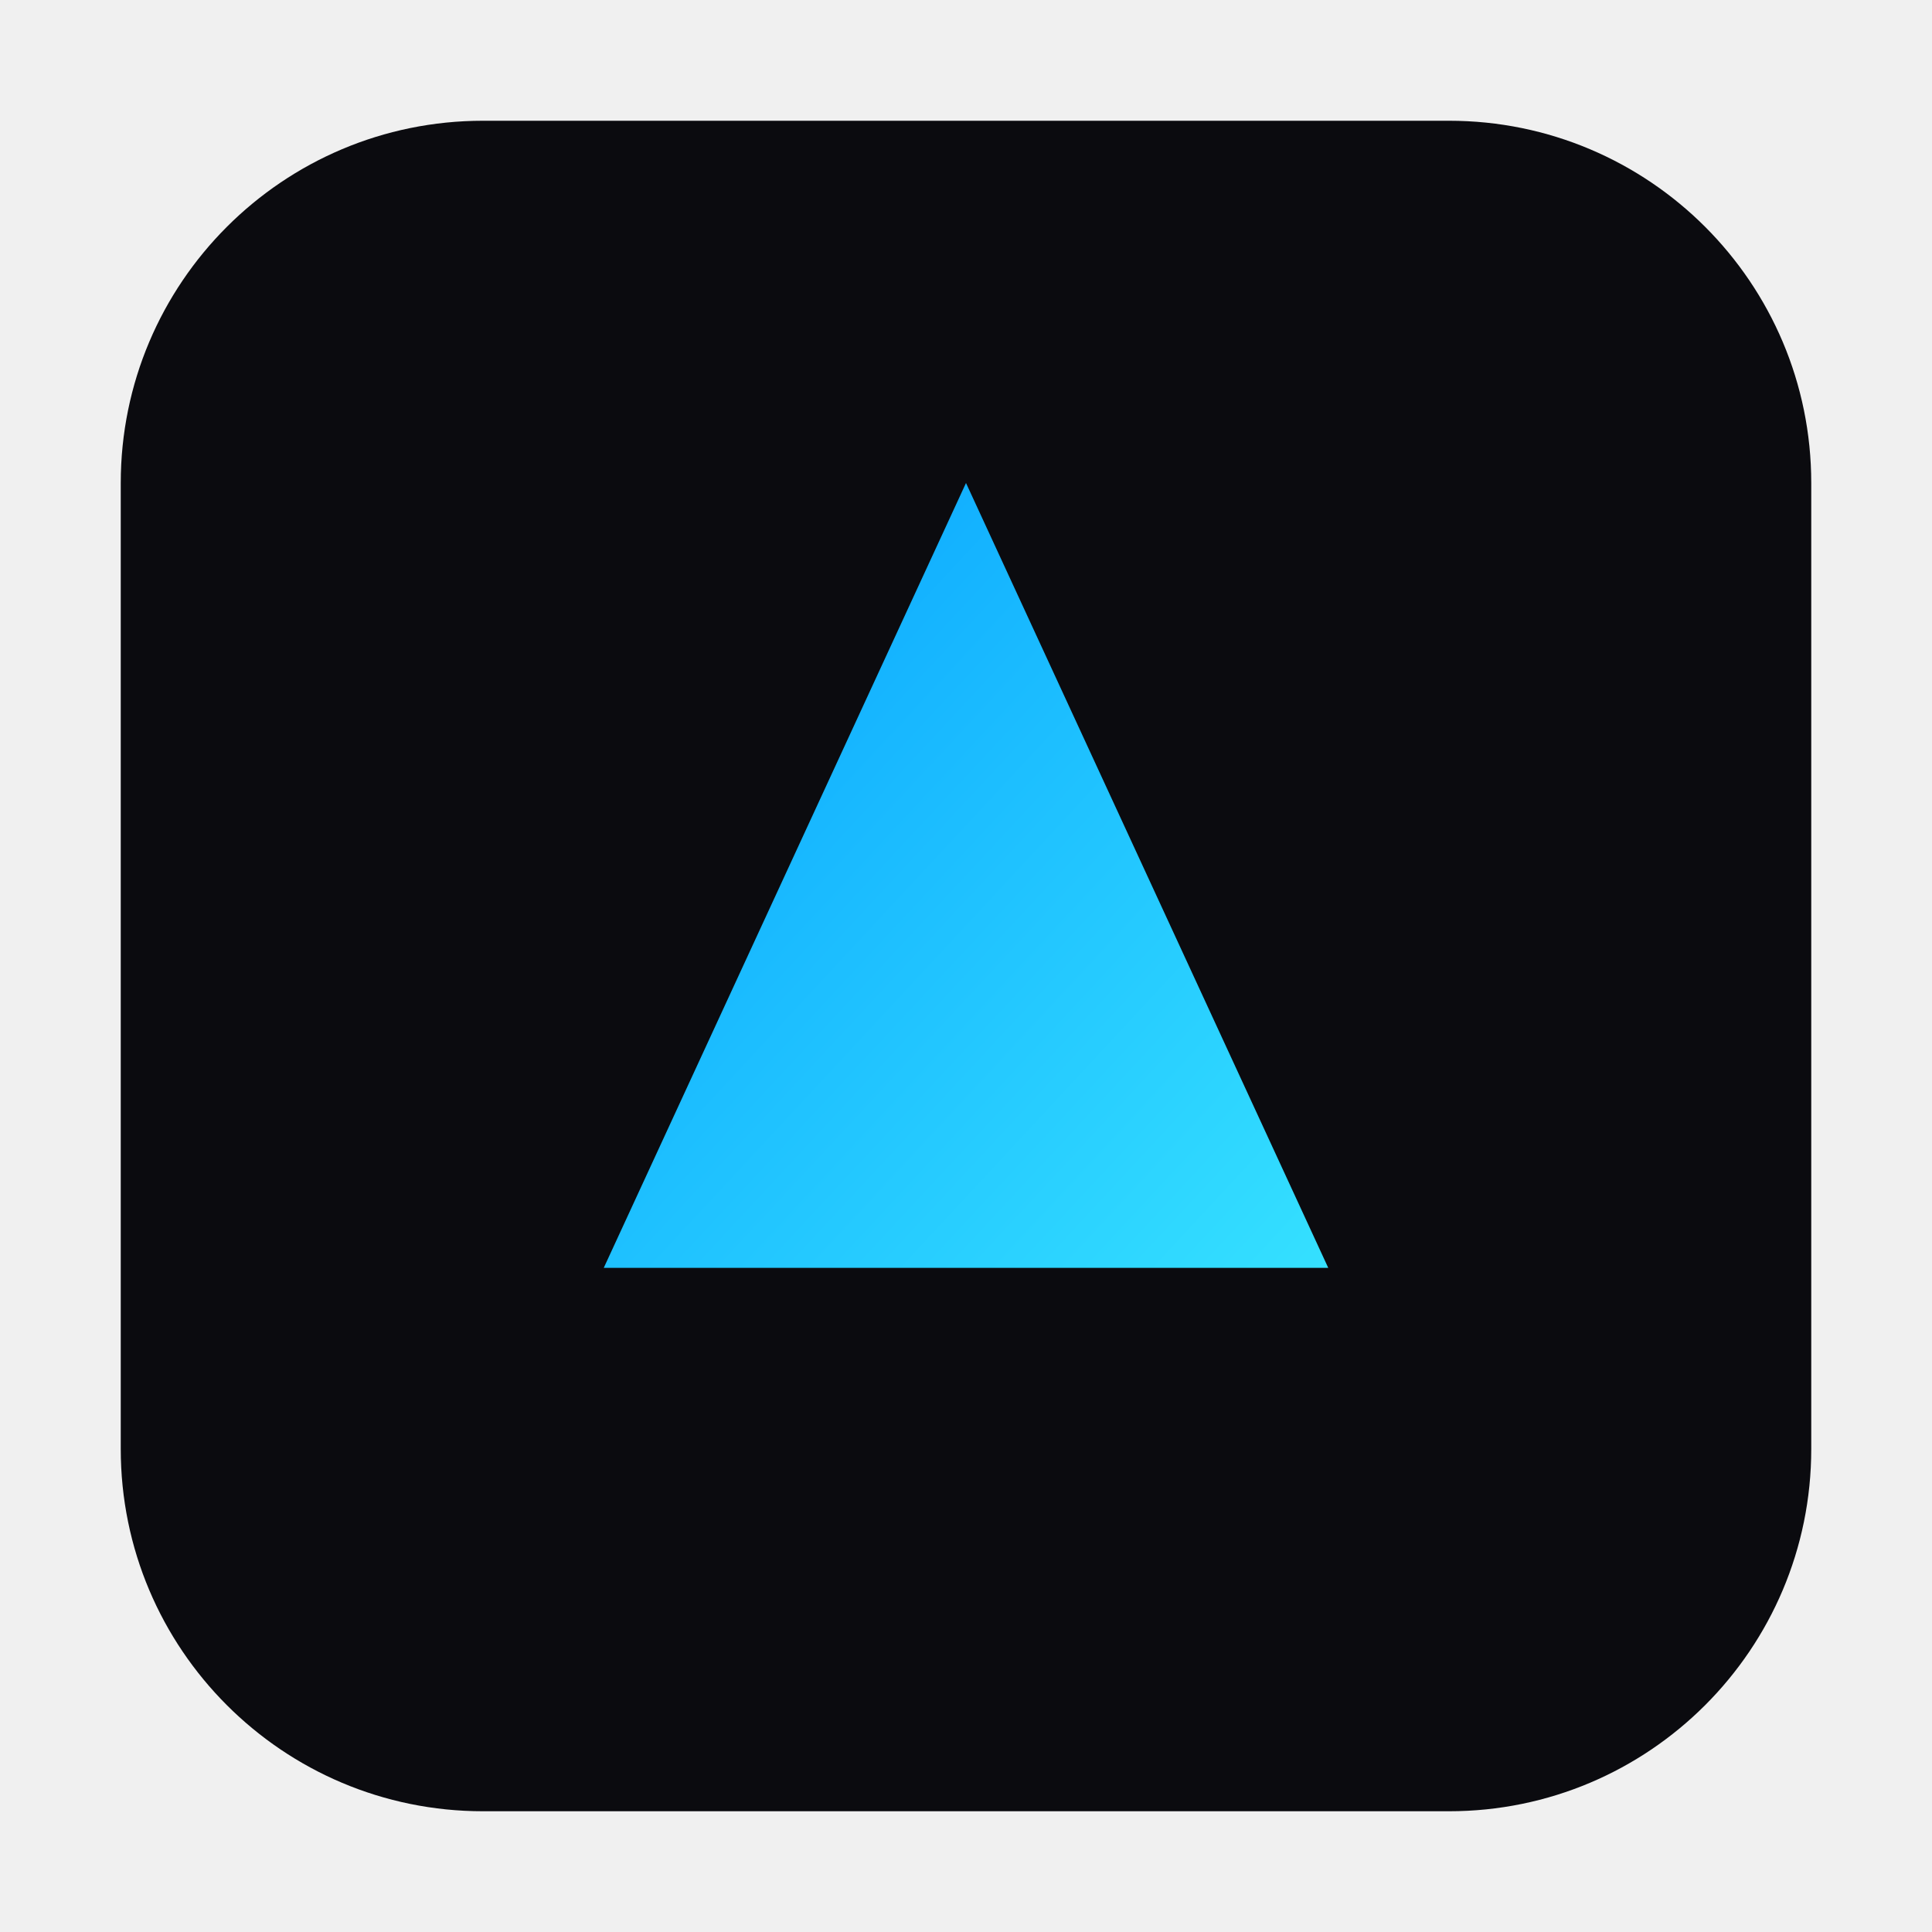
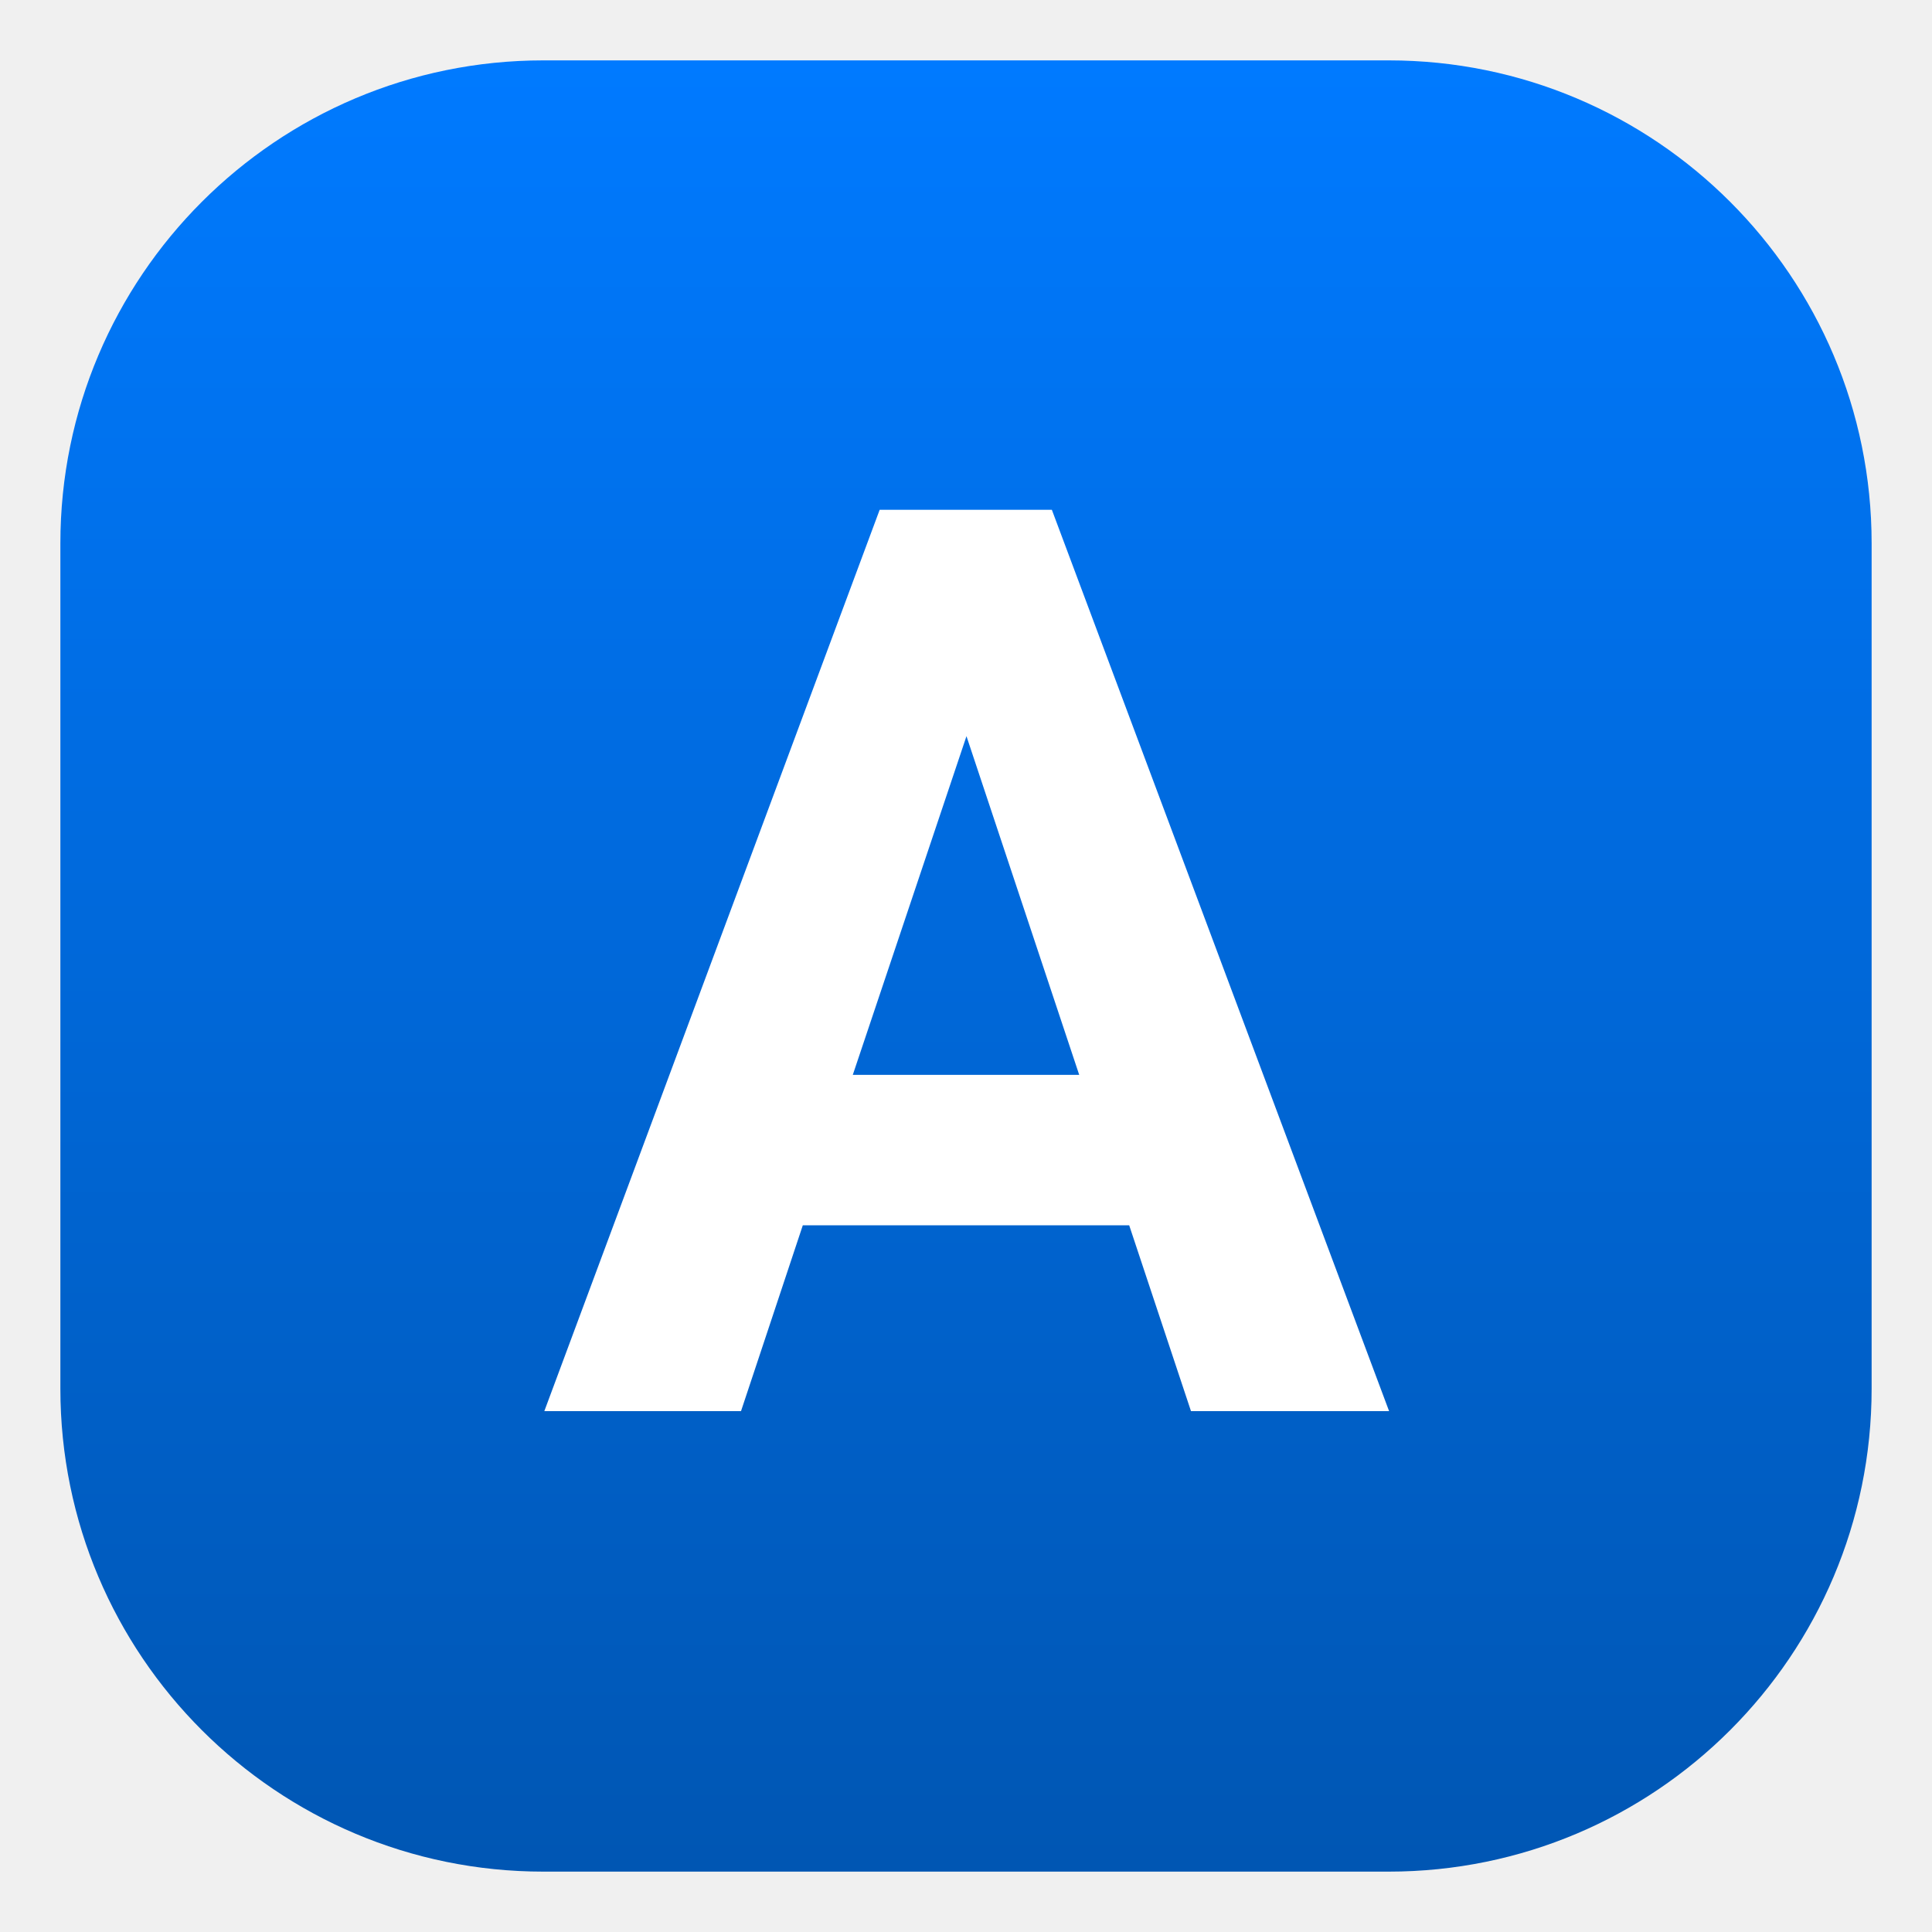
- <svg xmlns="http://www.w3.org/2000/svg" viewBox="0 0 64 64">
+ <svg xmlns="http://www.w3.org/2000/svg" width="64" height="64" viewBox="0 0 64 64">
  <defs>
-     <linearGradient id="g" x1="0" y1="0" x2="1" y2="1">
-       <stop offset="0" stop-color="#07a1ff" />
-       <stop offset="1" stop-color="#35e0ff" />
+     <linearGradient id="icon-grad" x1="0%" y1="0%" x2="0%" y2="100%">
+       <stop offset="0%" style="stop-color:#007aff;stop-opacity:1" />
+       <stop offset="100%" style="stop-color:#0056b3;stop-opacity:1" />
    </linearGradient>
  </defs>
-   <rect x="4" y="4" width="56" height="56" rx="12" fill="#0b0b0f" />
-   <path d="M20 42 L32 16 L44 42 Z" fill="url(#g)" />
+   <rect x="2" y="2" width="60" height="60" rx="16" ry="16" fill="url(#icon-grad)" />
+   <text x="50%" y="55%" dominant-baseline="middle" text-anchor="middle" font-family="-apple-system, BlinkMacSystemFont, 'Segoe UI', Roboto, sans-serif" font-size="42" fill="#ffffff" font-weight="bold">A</text>
</svg>
